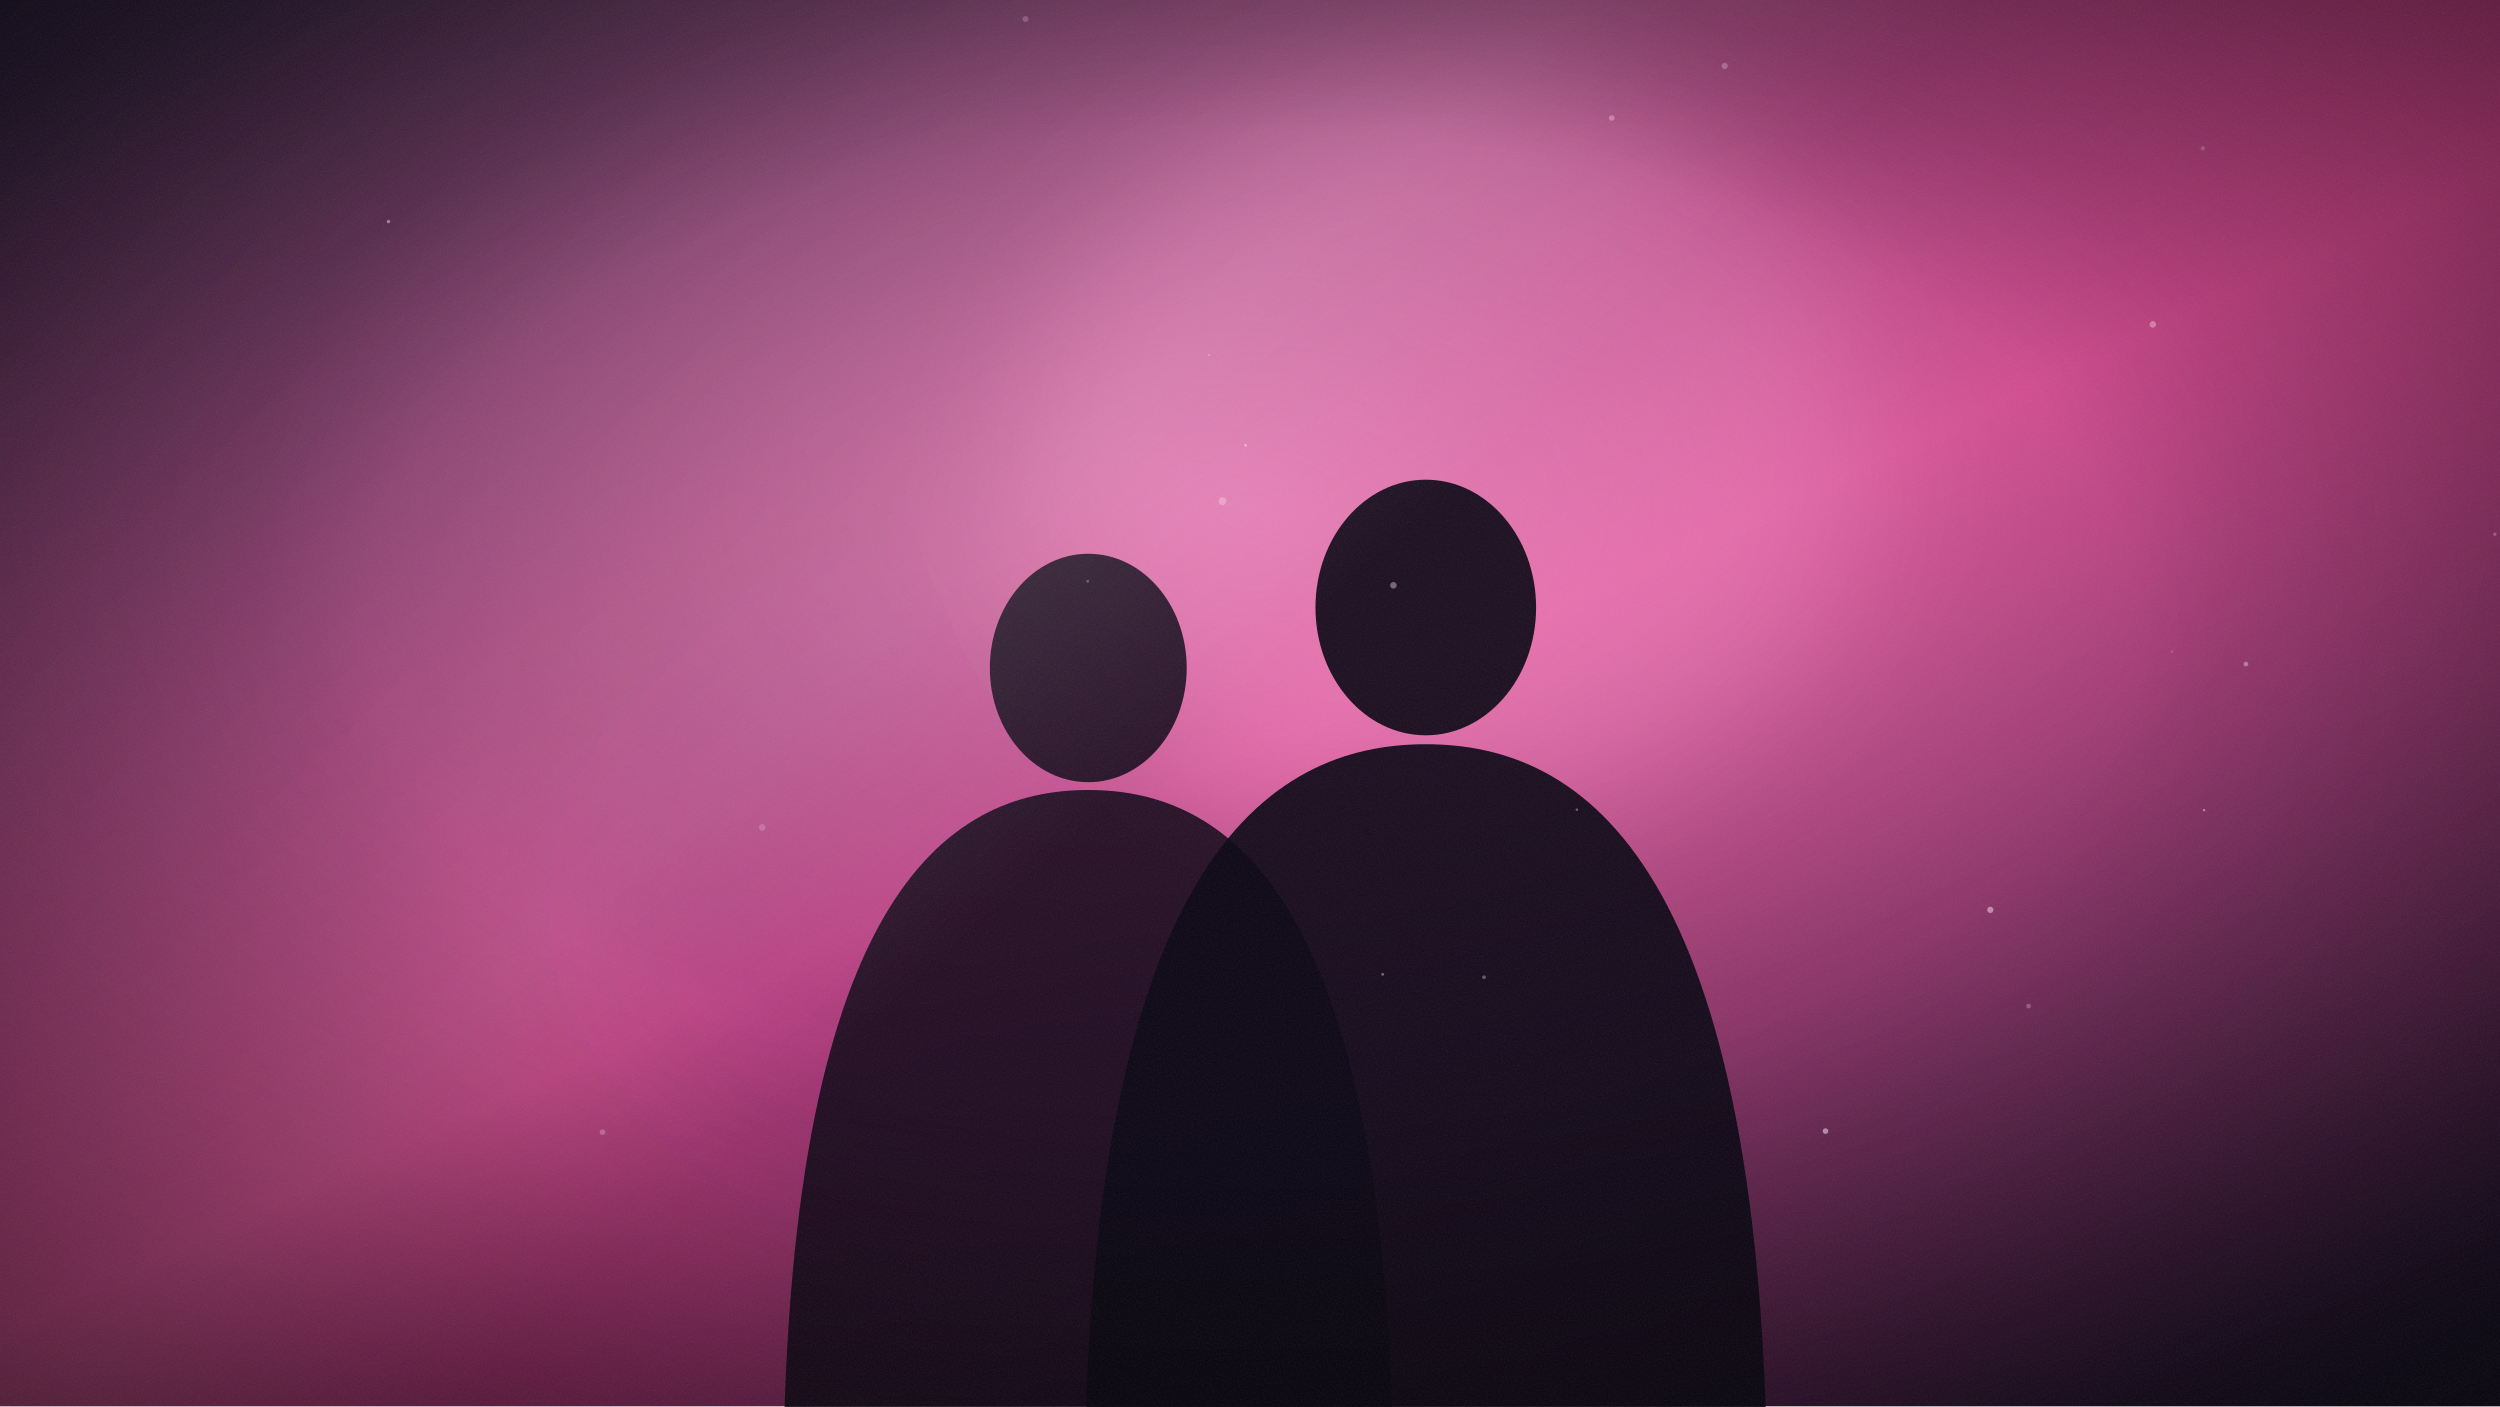
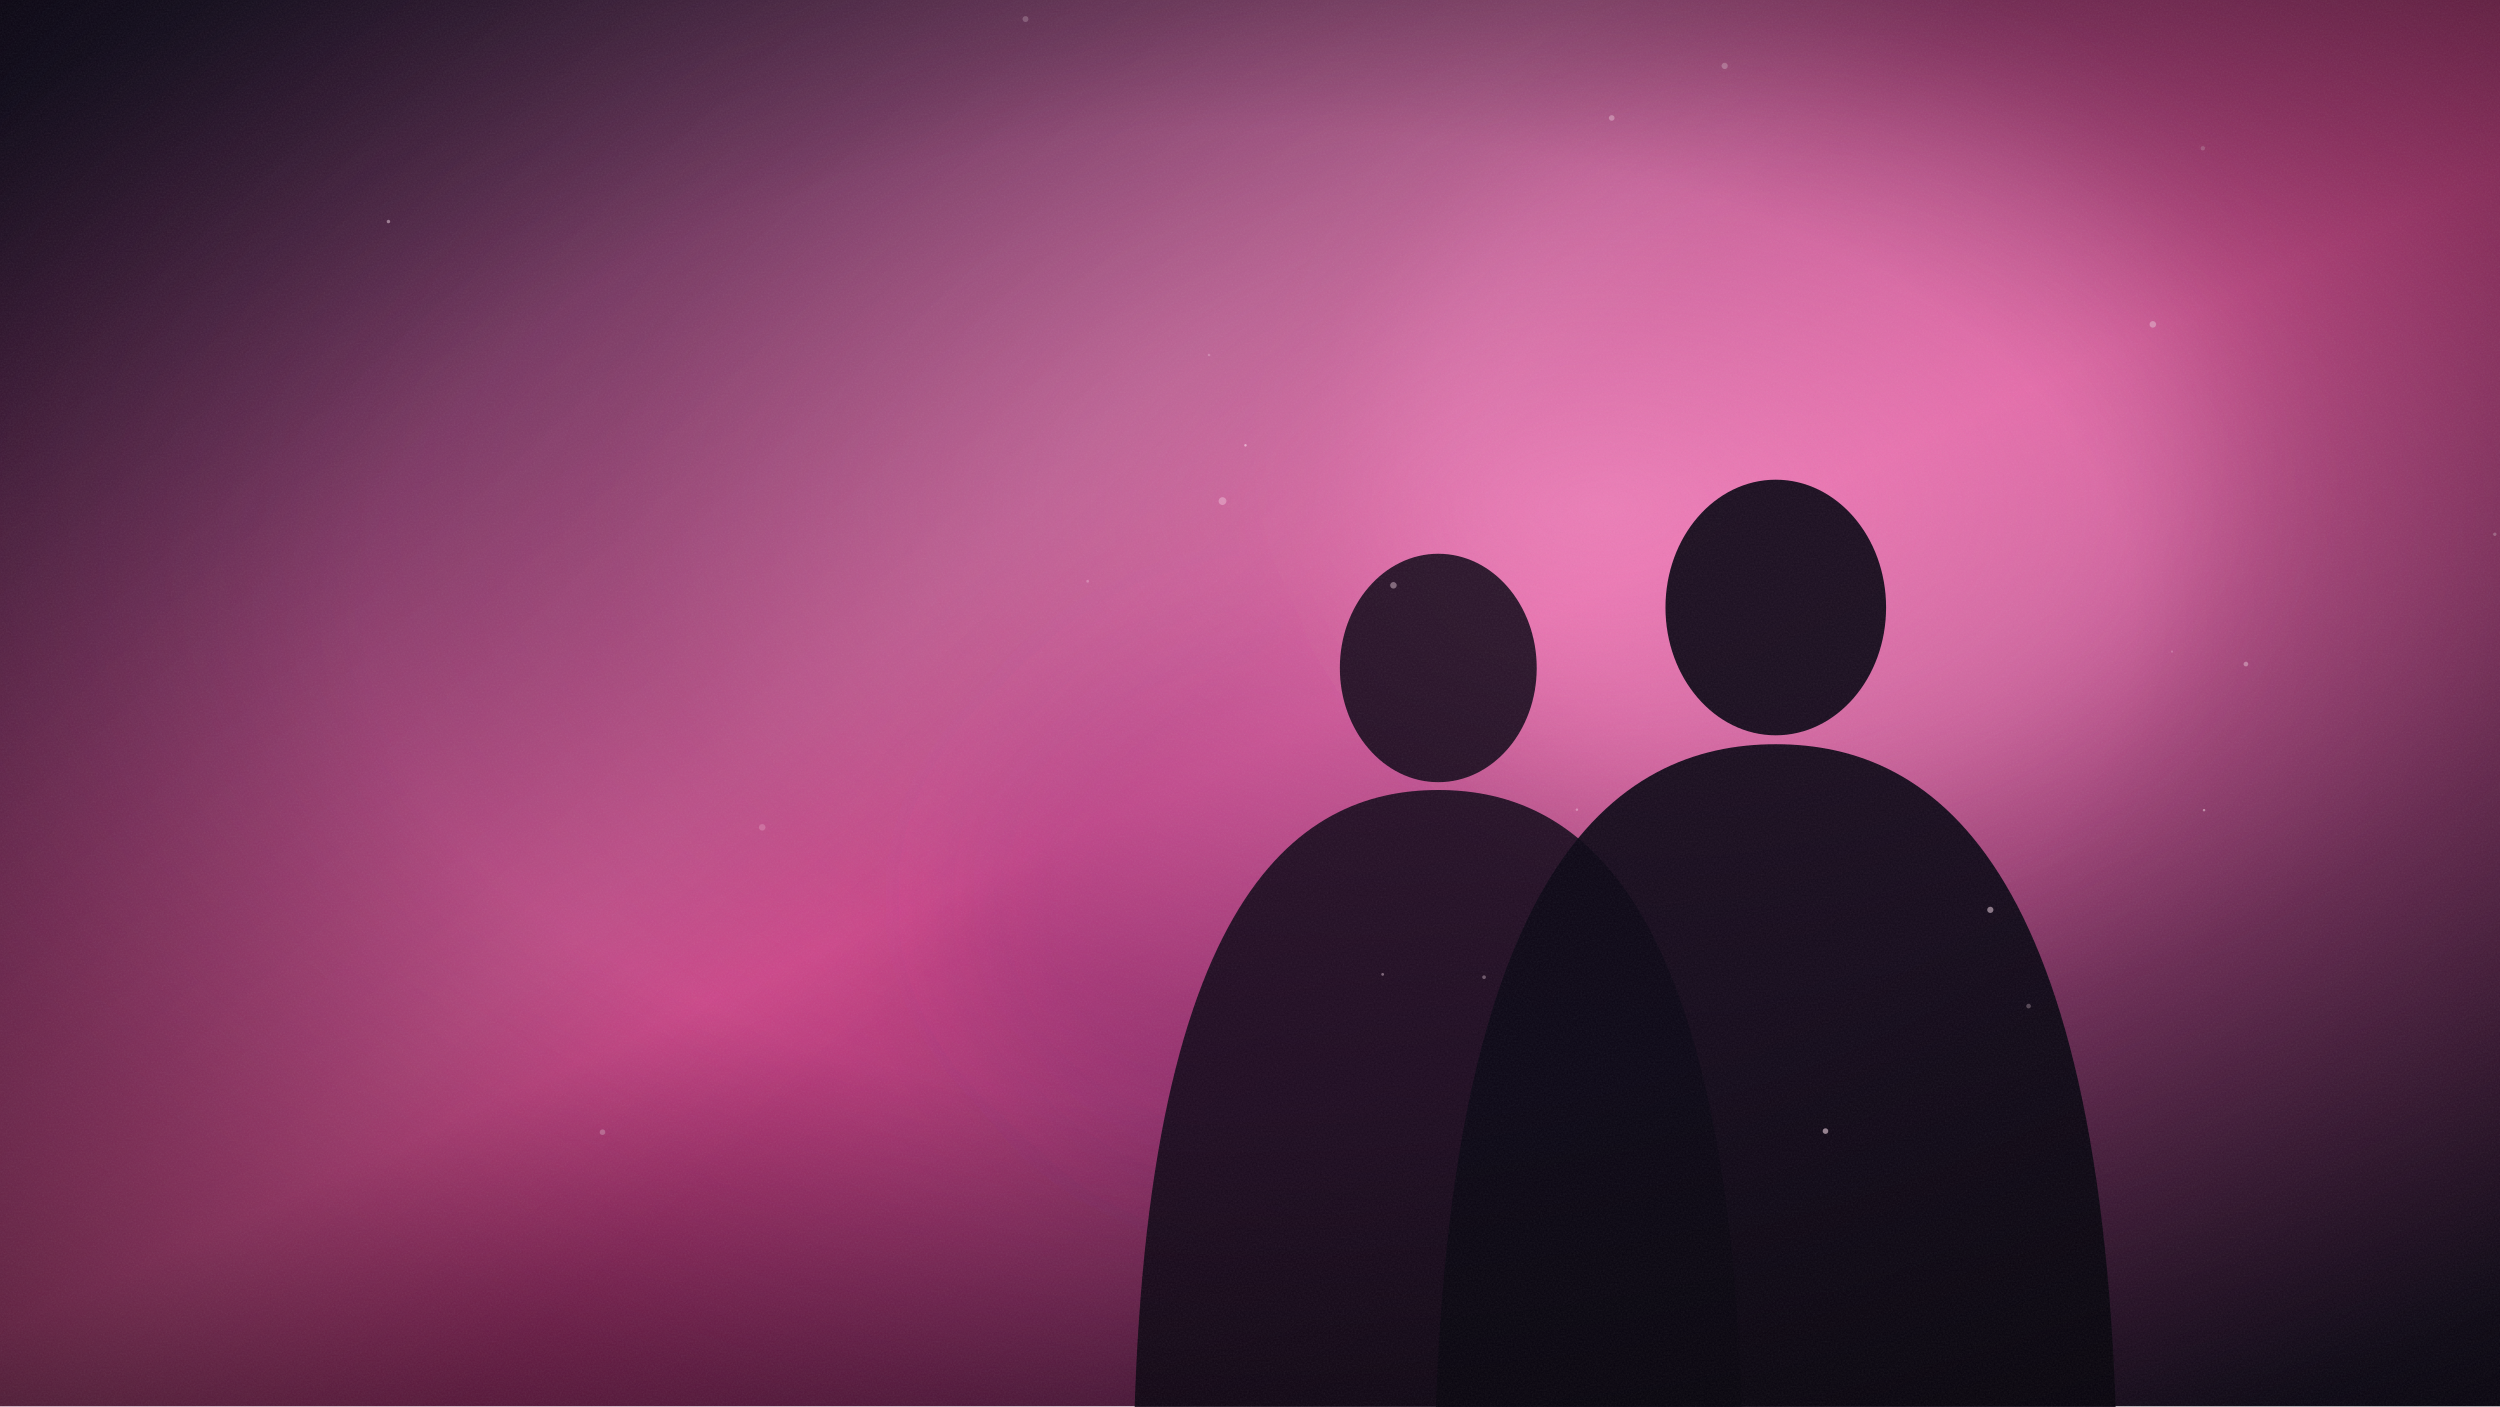
<svg xmlns="http://www.w3.org/2000/svg" width="1600" height="900" viewBox="0 0 1600 900" role="img" aria-label="Midnight CEO: Double Identity">
  <defs>
    <linearGradient id="sky" x1="0.08" y1="0" x2="0.92" y2="1">
      <stop offset="0" stop-color="#120A22" />
      <stop offset="0.52" stop-color="#C2337A" />
      <stop offset="1" stop-color="#120A22" />
    </linearGradient>
-     <radialGradient id="rim" cx="0.5" cy="0.36" r="0.72">
+     <radialGradient id="rim" cx="0.64" cy="0.36" r="0.72">
      <stop offset="0" stop-color="#FF9BD0" stop-opacity="0.62" />
      <stop offset="0.55" stop-color="#FF9BD0" stop-opacity="0.16" />
      <stop offset="1" stop-color="#FF9BD0" stop-opacity="0" />
    </radialGradient>
    <linearGradient id="sweep" x1="0" y1="0" x2="1" y2="0.6">
      <stop offset="0" stop-color="#FFFFFF" stop-opacity="0" />
      <stop offset="0.46" stop-color="#FFFFFF" stop-opacity="0.10" />
      <stop offset="0.58" stop-color="#FFFFFF" stop-opacity="0" />
    </linearGradient>
    <radialGradient id="vig" cx="0.5" cy="0.44" r="0.78">
      <stop offset="0.45" stop-color="#000000" stop-opacity="0" />
      <stop offset="1" stop-color="#000000" stop-opacity="0.62" />
    </radialGradient>
    <filter id="grain" x="0" y="0" width="100%" height="100%">
      <feTurbulence type="fractalNoise" baseFrequency="0.9" numOctaves="3" seed="8" result="n" />
      <feColorMatrix in="n" type="saturate" values="0" />
      <feComponentTransfer>
        <feFuncA type="linear" slope="0.16" />
      </feComponentTransfer>
    </filter>
    <filter id="soft" x="-30%" y="-30%" width="160%" height="160%">
      <feGaussianBlur stdDeviation="41" />
    </filter>
  </defs>
  <rect width="1600" height="900" fill="url(#sky)" />
  <g filter="url(#soft)" opacity="0.9">
-     <ellipse cx="926.0" cy="288.0" rx="270.0" ry="234.0" fill="#FF9BD0" opacity="0.30" />
-     <ellipse cx="602.0" cy="576.0" rx="216.0" ry="189.0" fill="#43104A" opacity="0.24" />
+     <ellipse cx="1150.0" cy="288.0" rx="270.0" ry="234.0" fill="#FF9BD0" opacity="0.30" />
+     <ellipse cx="826.0" cy="576.0" rx="216.0" ry="189.0" fill="#43104A" opacity="0.24" />
  </g>
  <rect width="1600" height="900" fill="url(#rim)" />
  <g opacity="0.85" fill="#0A0514">
-     <ellipse cx="696.5" cy="427.5" rx="63.0" ry="73.1" />
-     <path d="M 501.2 963.0                C 501.2 571.8                  607.0 505.6                  696.5 505.6                C 786.0 505.6                  891.8 571.8                  891.8 963.0                Z" />
+     <ellipse cx="920.5" cy="427.5" rx="63.0" ry="73.1" />
+     <path d="M 725.2 963.0                C 725.2 571.8                  831.0 505.6                  920.5 505.6                C 1010.0 505.6                  1115.8 571.8                  1115.8 963.0                Z" />
  </g>
  <g opacity="0.92" fill="#0A0514">
-     <ellipse cx="912.5" cy="388.8" rx="70.6" ry="81.8" />
-     <path d="M 693.8 970.6                C 693.8 550.4                  812.3 476.3                  912.5 476.3                C 1012.7 476.3                  1131.2 550.4                  1131.2 970.6                Z" />
+     <ellipse cx="1136.5" cy="388.8" rx="70.6" ry="81.8" />
+     <path d="M 917.8 970.6                C 917.8 550.4                  1036.3 476.3                  1136.5 476.3                C 1236.7 476.3                  1355.2 550.4                  1355.2 970.6                Z" />
  </g>
  <rect width="1600" height="900" fill="url(#sweep)" />
  <circle cx="696.1" cy="372.0" r="0.9" fill="#FFE1F1" opacity="0.30" />
  <circle cx="884.9" cy="623.6" r="0.9" fill="#FFE1F1" opacity="0.41" />
  <circle cx="-13.1" cy="476.0" r="1.4" fill="#FFE1F1" opacity="0.53" />
  <circle cx="1596.7" cy="341.9" r="1.1" fill="#FFE1F1" opacity="0.39" />
  <circle cx="1168.3" cy="723.9" r="1.8" fill="#FFE1F1" opacity="0.63" />
  <circle cx="656.3" cy="12.2" r="1.9" fill="#FFE1F1" opacity="0.27" />
  <circle cx="949.8" cy="625.4" r="1.2" fill="#FFE1F1" opacity="0.34" />
  <circle cx="1031.5" cy="75.5" r="1.8" fill="#FFE1F1" opacity="0.38" />
  <circle cx="1437.4" cy="425.0" r="1.5" fill="#FFE1F1" opacity="0.43" />
  <circle cx="773.8" cy="227.2" r="0.8" fill="#FFE1F1" opacity="0.27" />
  <circle cx="1377.8" cy="207.6" r="2.1" fill="#FFE1F1" opacity="0.46" />
  <circle cx="891.8" cy="374.6" r="2.1" fill="#FFE1F1" opacity="0.40" />
  <circle cx="1390.1" cy="417.0" r="0.7" fill="#FFE1F1" opacity="0.25" />
  <circle cx="248.6" cy="141.8" r="1.1" fill="#FFE1F1" opacity="0.57" />
  <circle cx="385.6" cy="724.6" r="1.8" fill="#FFE1F1" opacity="0.36" />
  <circle cx="1679.7" cy="261.8" r="1.6" fill="#FFE1F1" opacity="0.35" />
  <circle cx="1410.6" cy="518.5" r="0.8" fill="#FFE1F1" opacity="0.54" />
  <circle cx="1009.2" cy="518.2" r="0.8" fill="#FFE1F1" opacity="0.39" />
  <circle cx="1409.8" cy="94.9" r="1.4" fill="#FFE1F1" opacity="0.30" />
  <circle cx="1273.8" cy="582.3" r="2.0" fill="#FFE1F1" opacity="0.50" />
  <circle cx="1103.8" cy="42.2" r="2.0" fill="#FFE1F1" opacity="0.34" />
  <circle cx="782.4" cy="320.7" r="2.5" fill="#FFE1F1" opacity="0.35" />
  <circle cx="487.8" cy="529.5" r="2.1" fill="#FFE1F1" opacity="0.22" />
  <circle cx="1298.3" cy="643.9" r="1.5" fill="#FFE1F1" opacity="0.31" />
  <circle cx="-59.0" cy="620.9" r="1.2" fill="#FFE1F1" opacity="0.28" />
  <circle cx="797.1" cy="285.0" r="0.8" fill="#FFE1F1" opacity="0.58" />
  <rect width="1600" height="900" fill="url(#vig)" />
  <rect width="1600" height="900" filter="url(#grain)" opacity="0.5" />
</svg>
